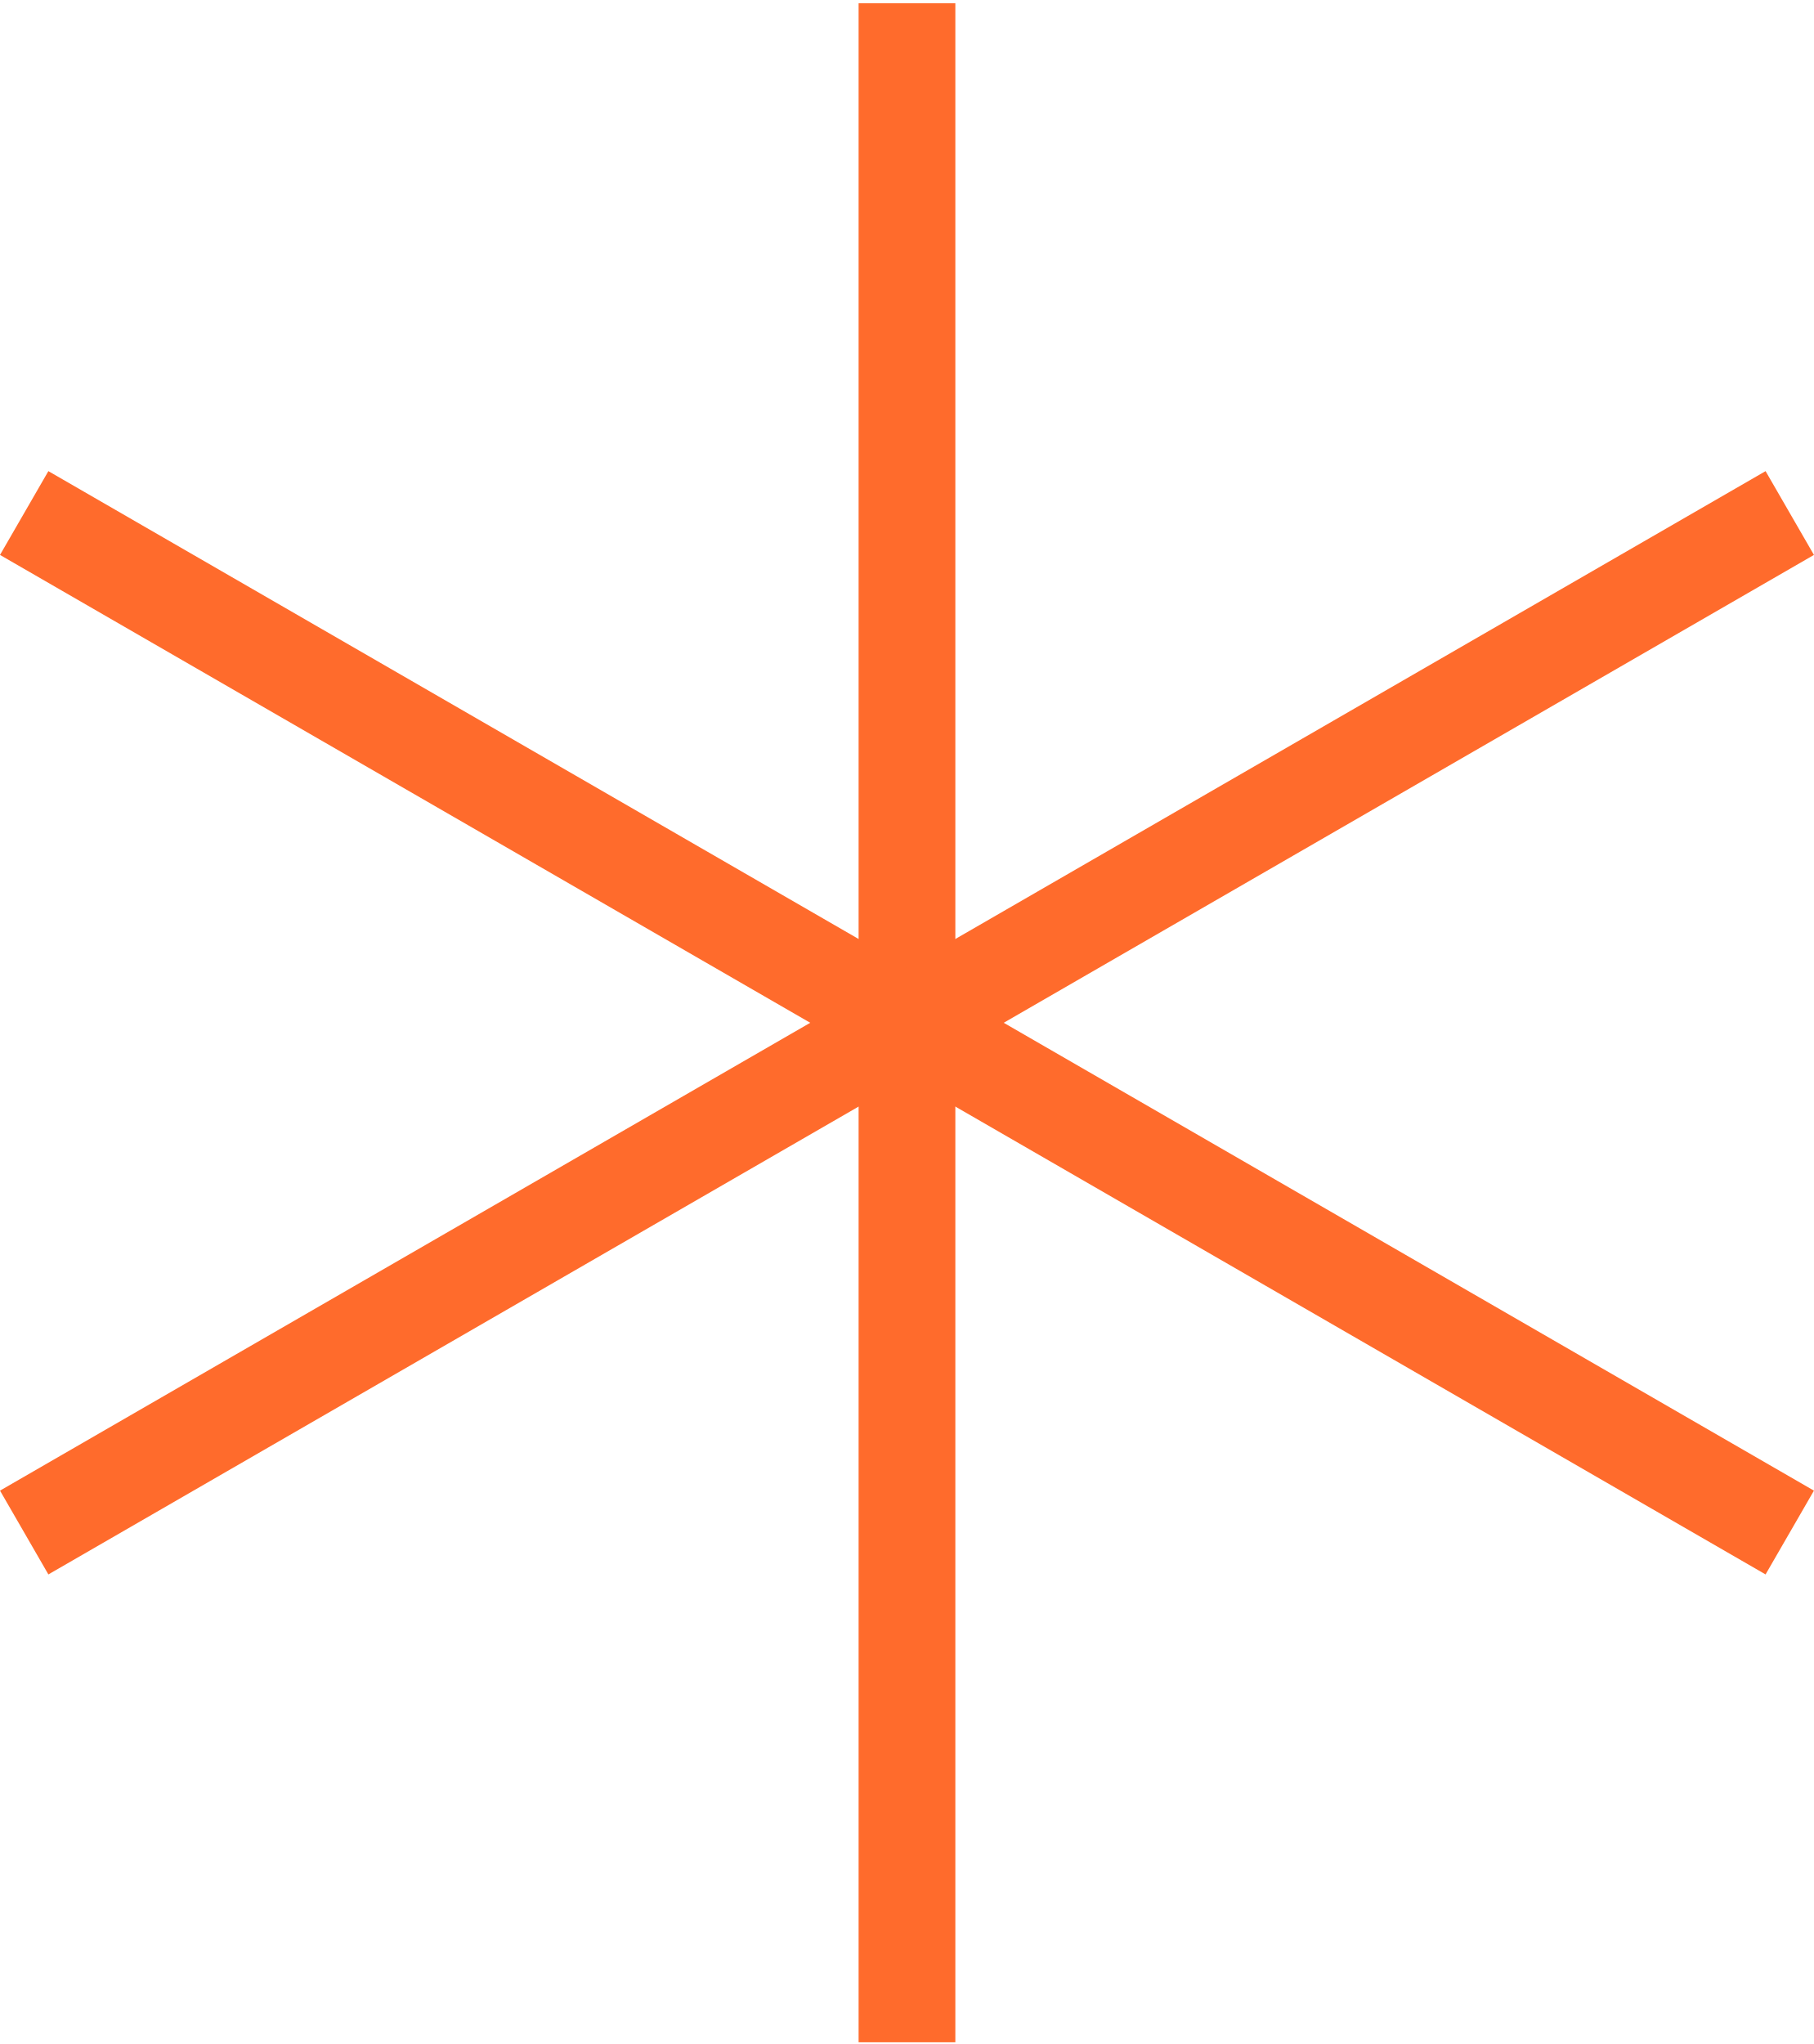
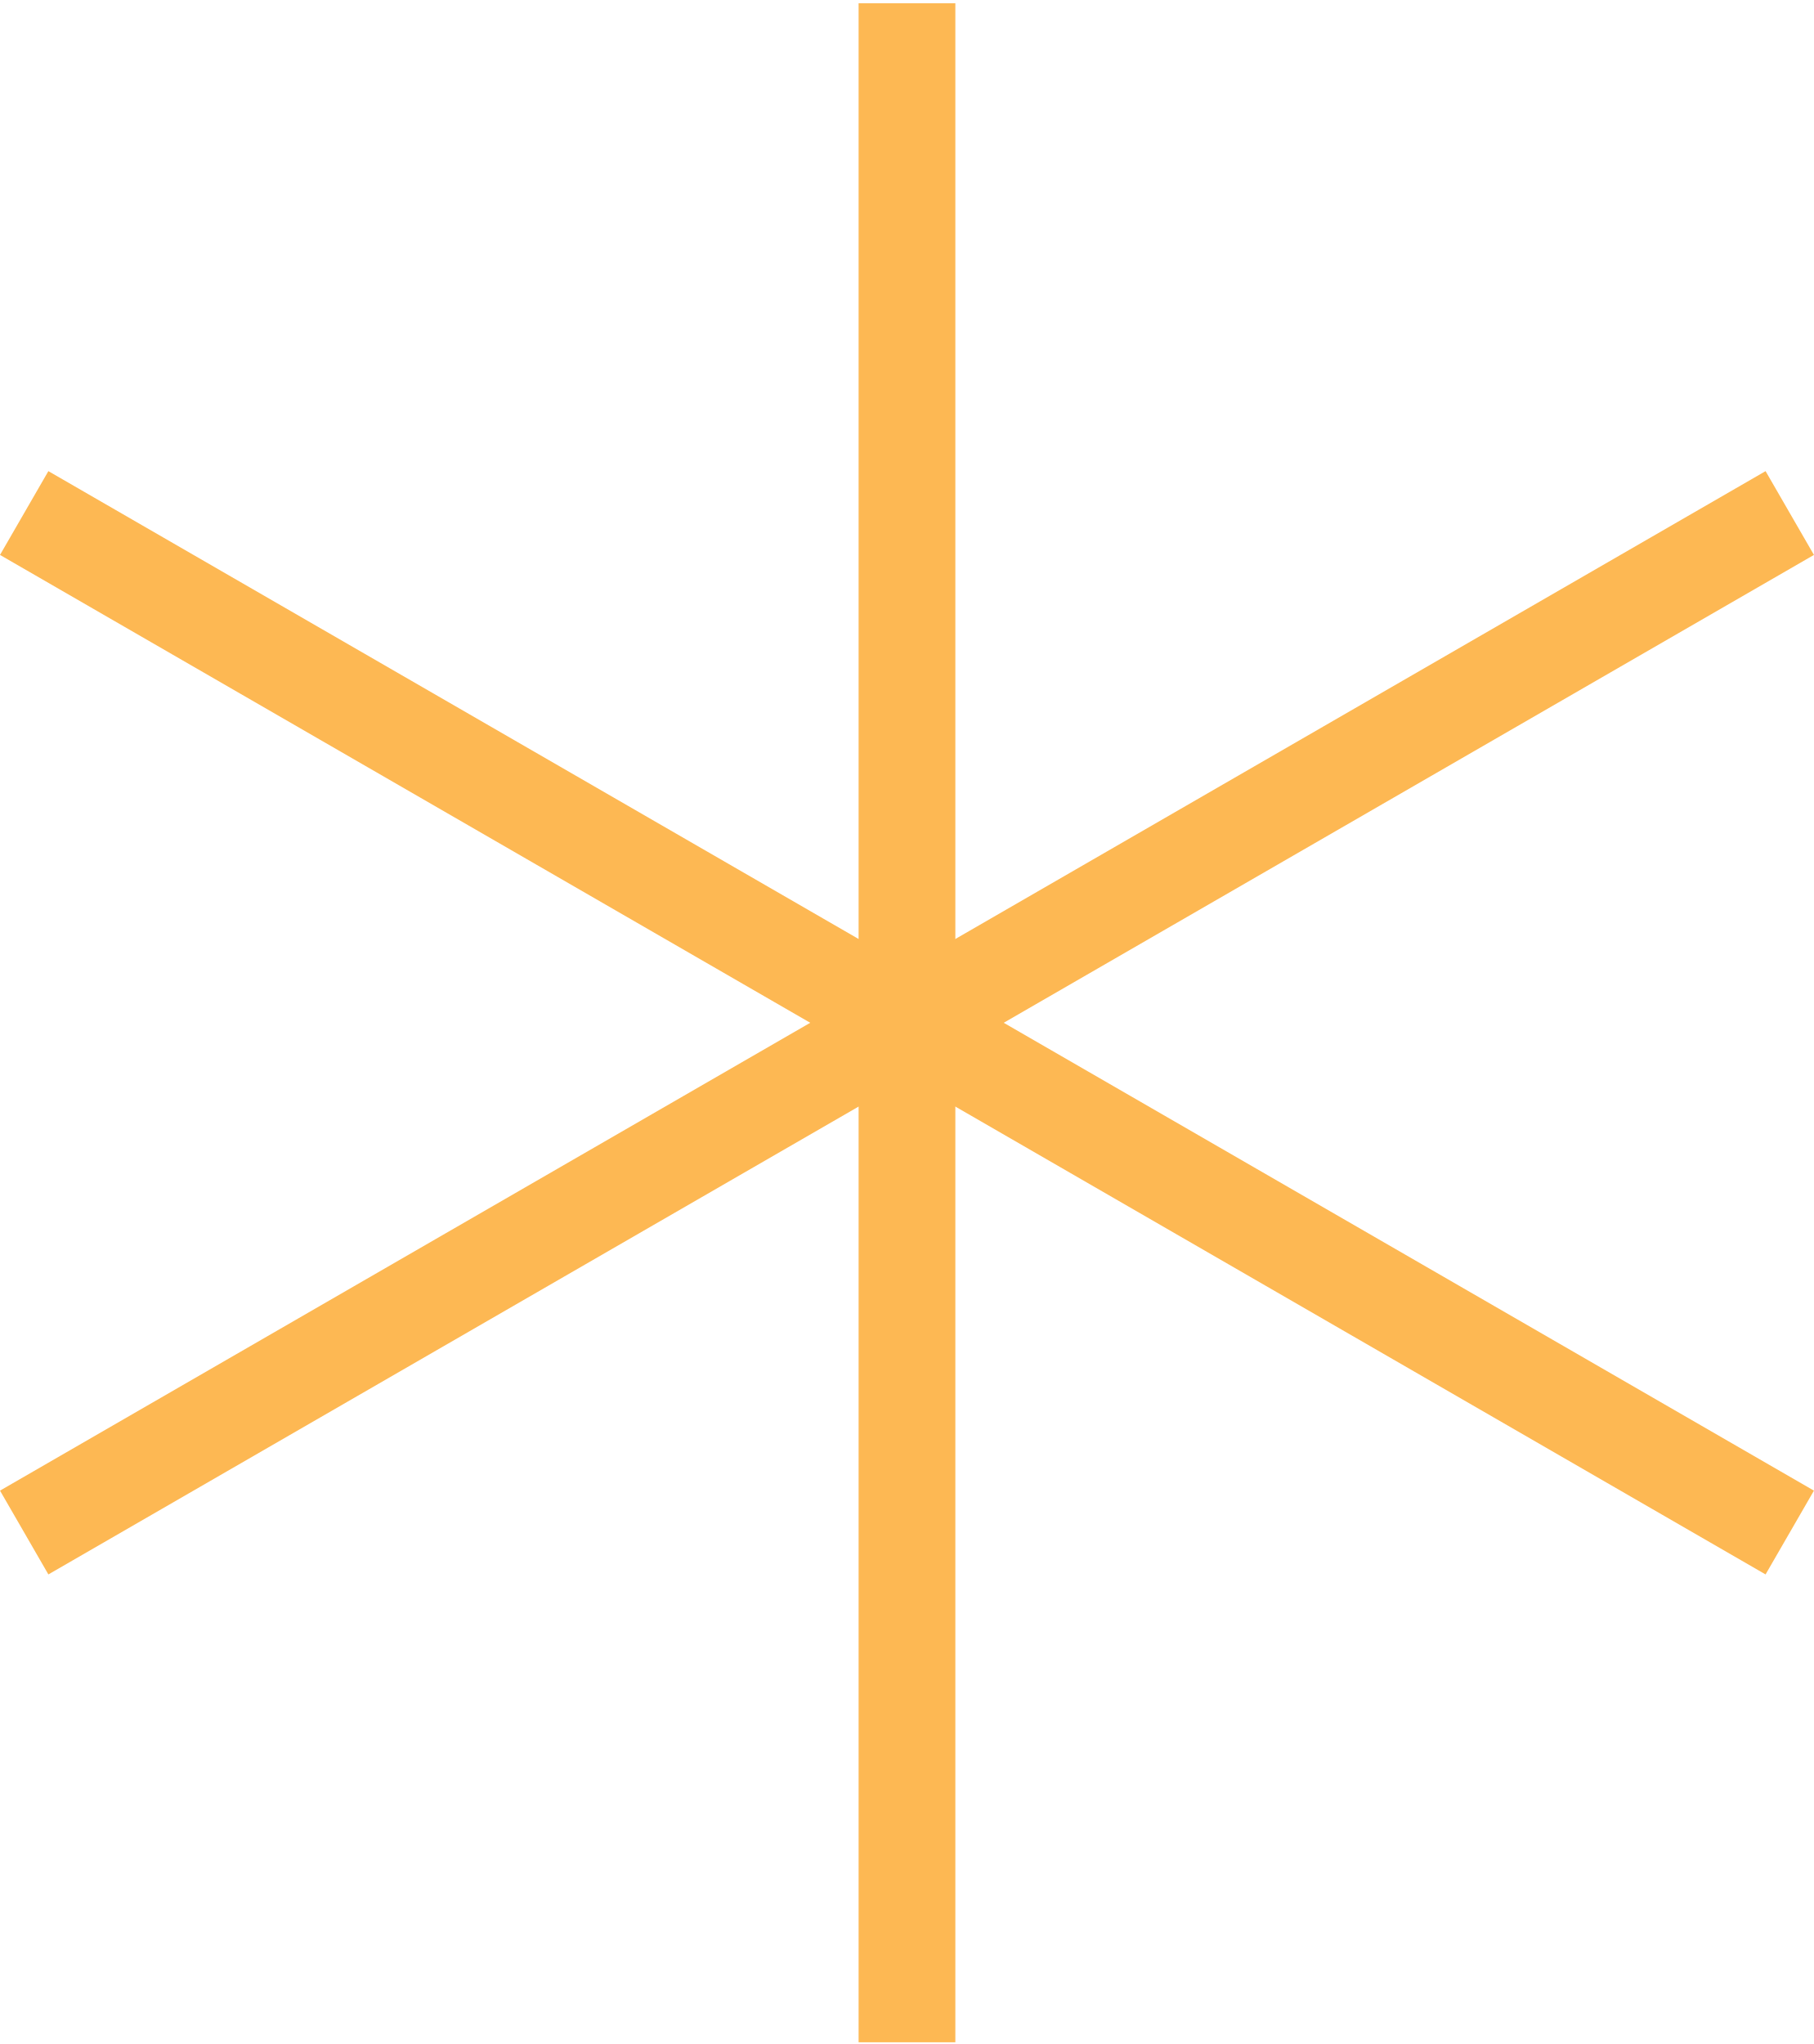
<svg xmlns="http://www.w3.org/2000/svg" width="150" height="169" viewBox="0 0 150 169" fill="none">
-   <path d="M75 0.271V168.857" stroke="#FF6B2C" stroke-width="8" />
-   <path d="M2 42.418L147.999 126.711" stroke="#FF6B2C" stroke-width="8" />
-   <path d="M148 42.418L2.001 126.711" stroke="#FF6B2C" stroke-width="8" />
+   <path d="M75 0.271V168.857" stroke="#FDB853" stroke-width="8" />
+   <path d="M2 42.418L147.999 126.711" stroke="#FDB853" stroke-width="8" />
+   <path d="M148 42.418L2.001 126.711" stroke="#FDB853" stroke-width="8" />
</svg>
